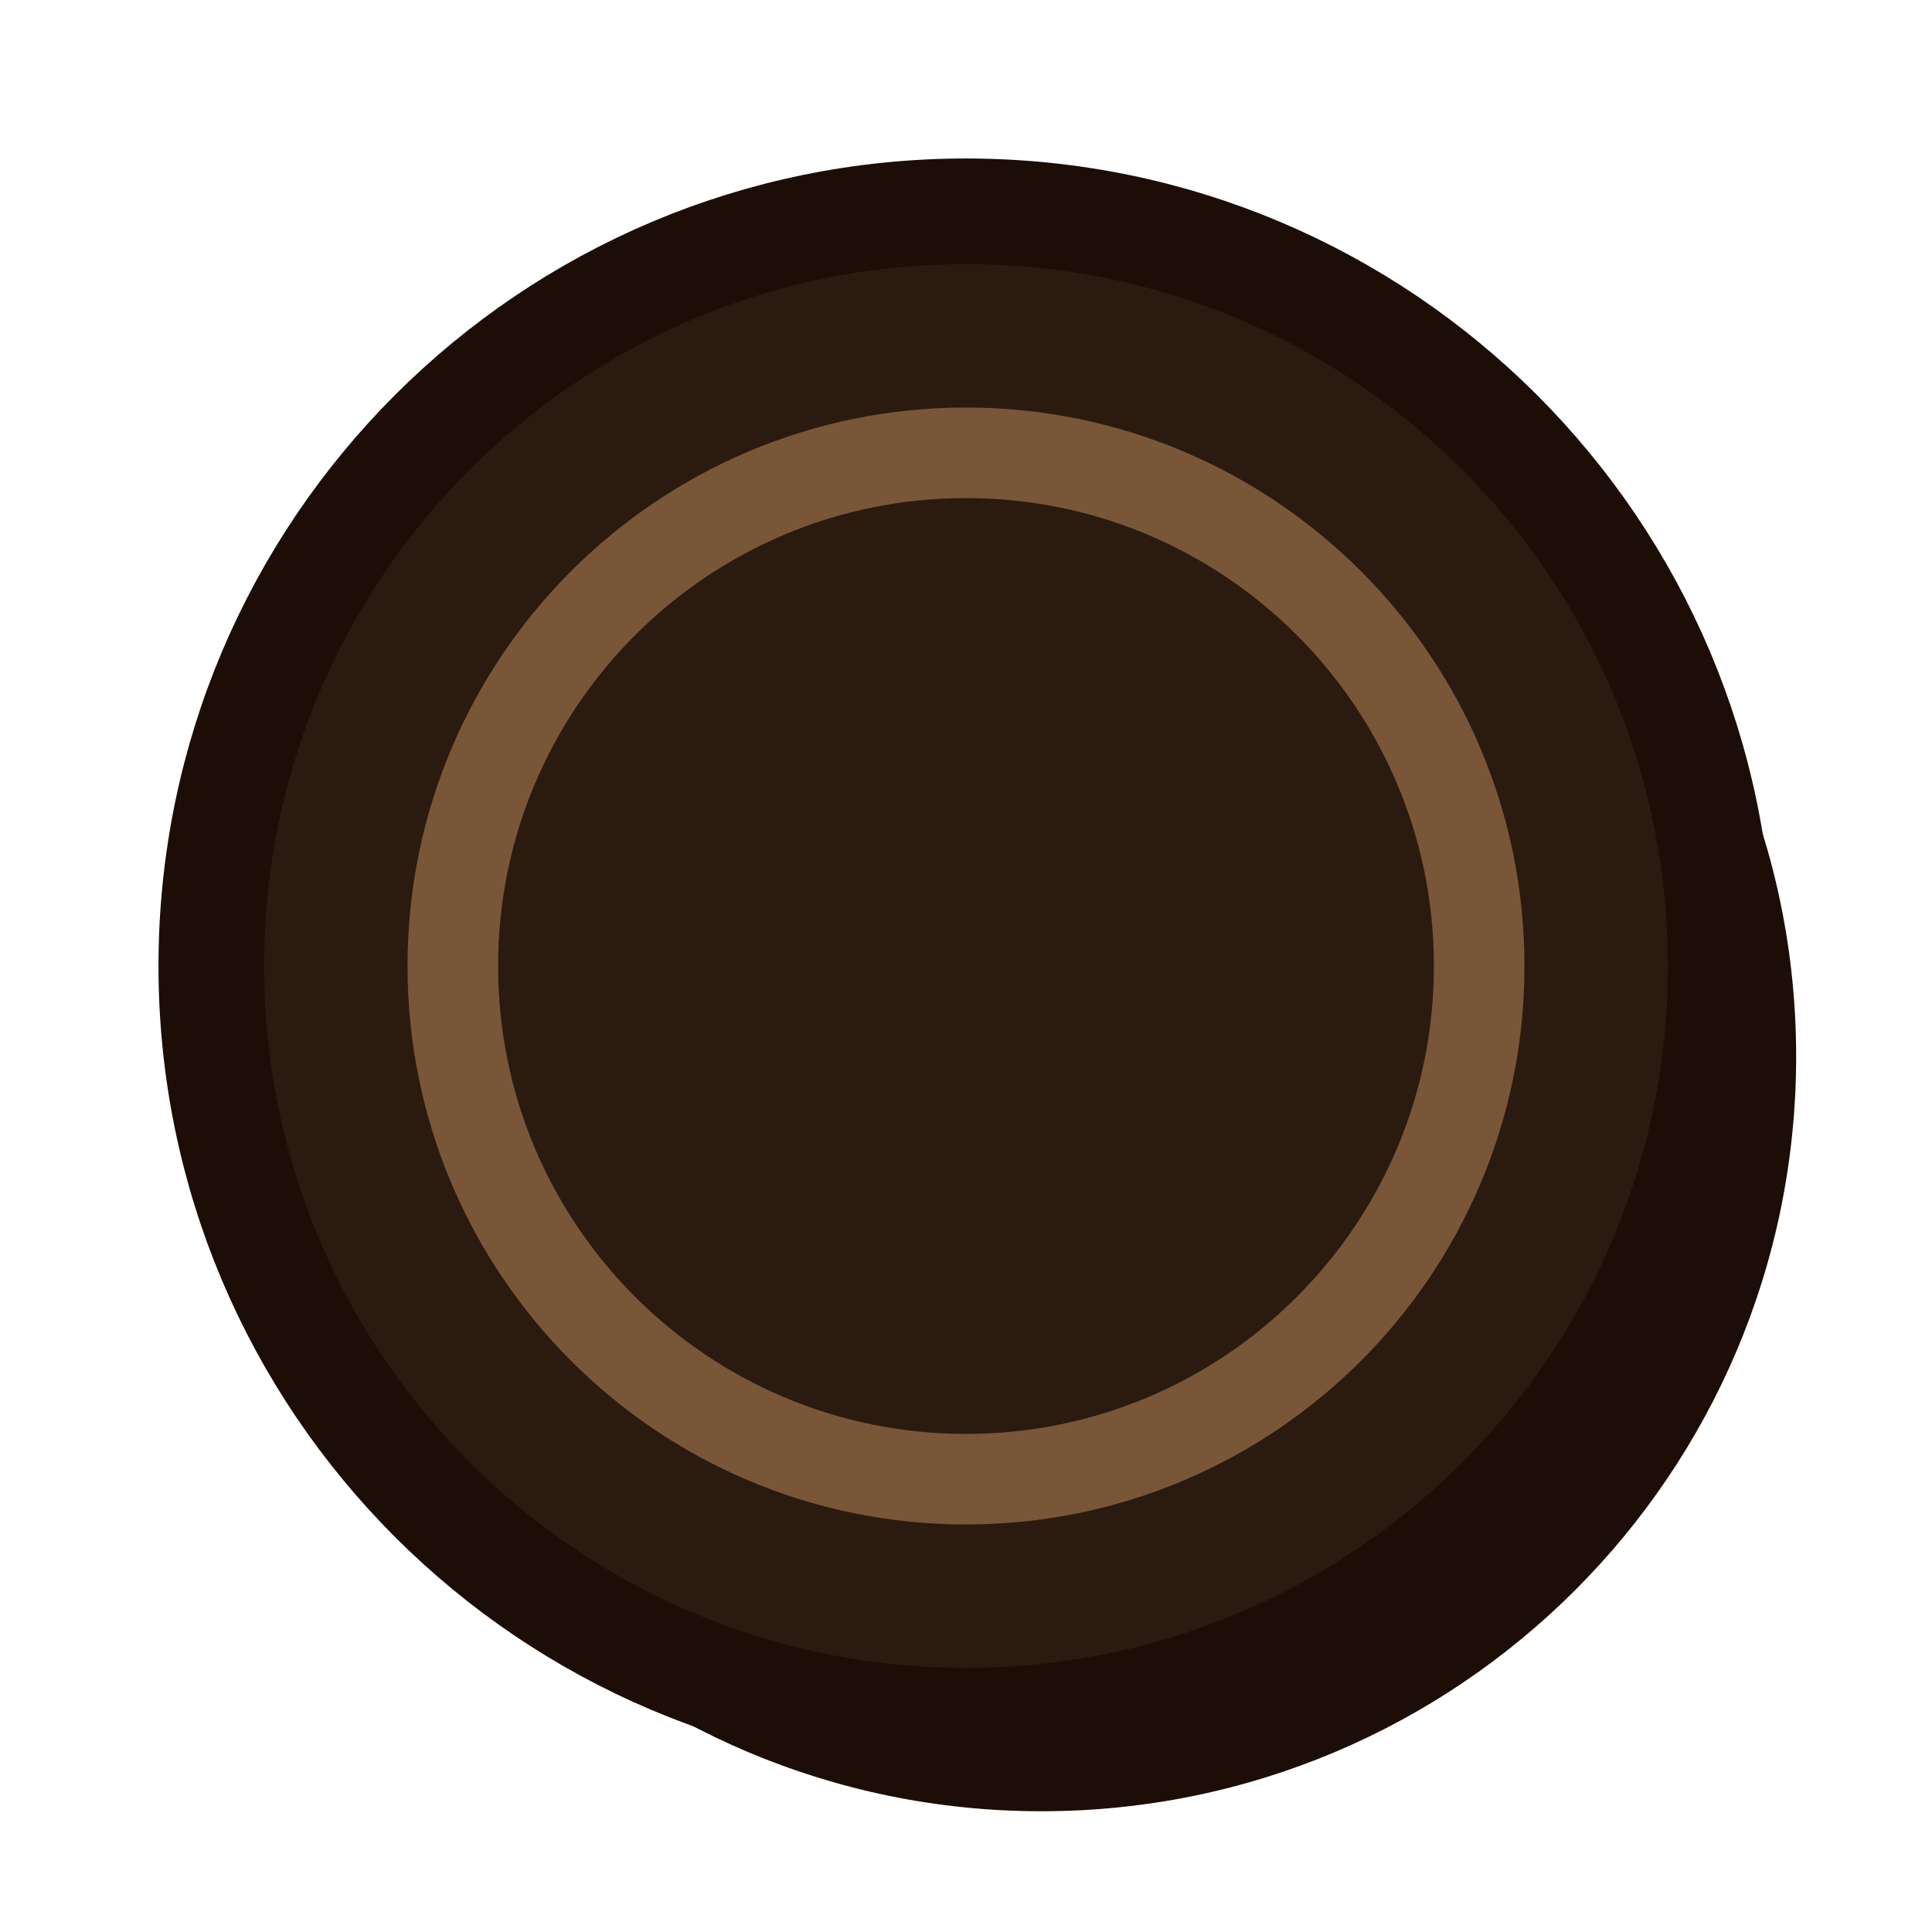
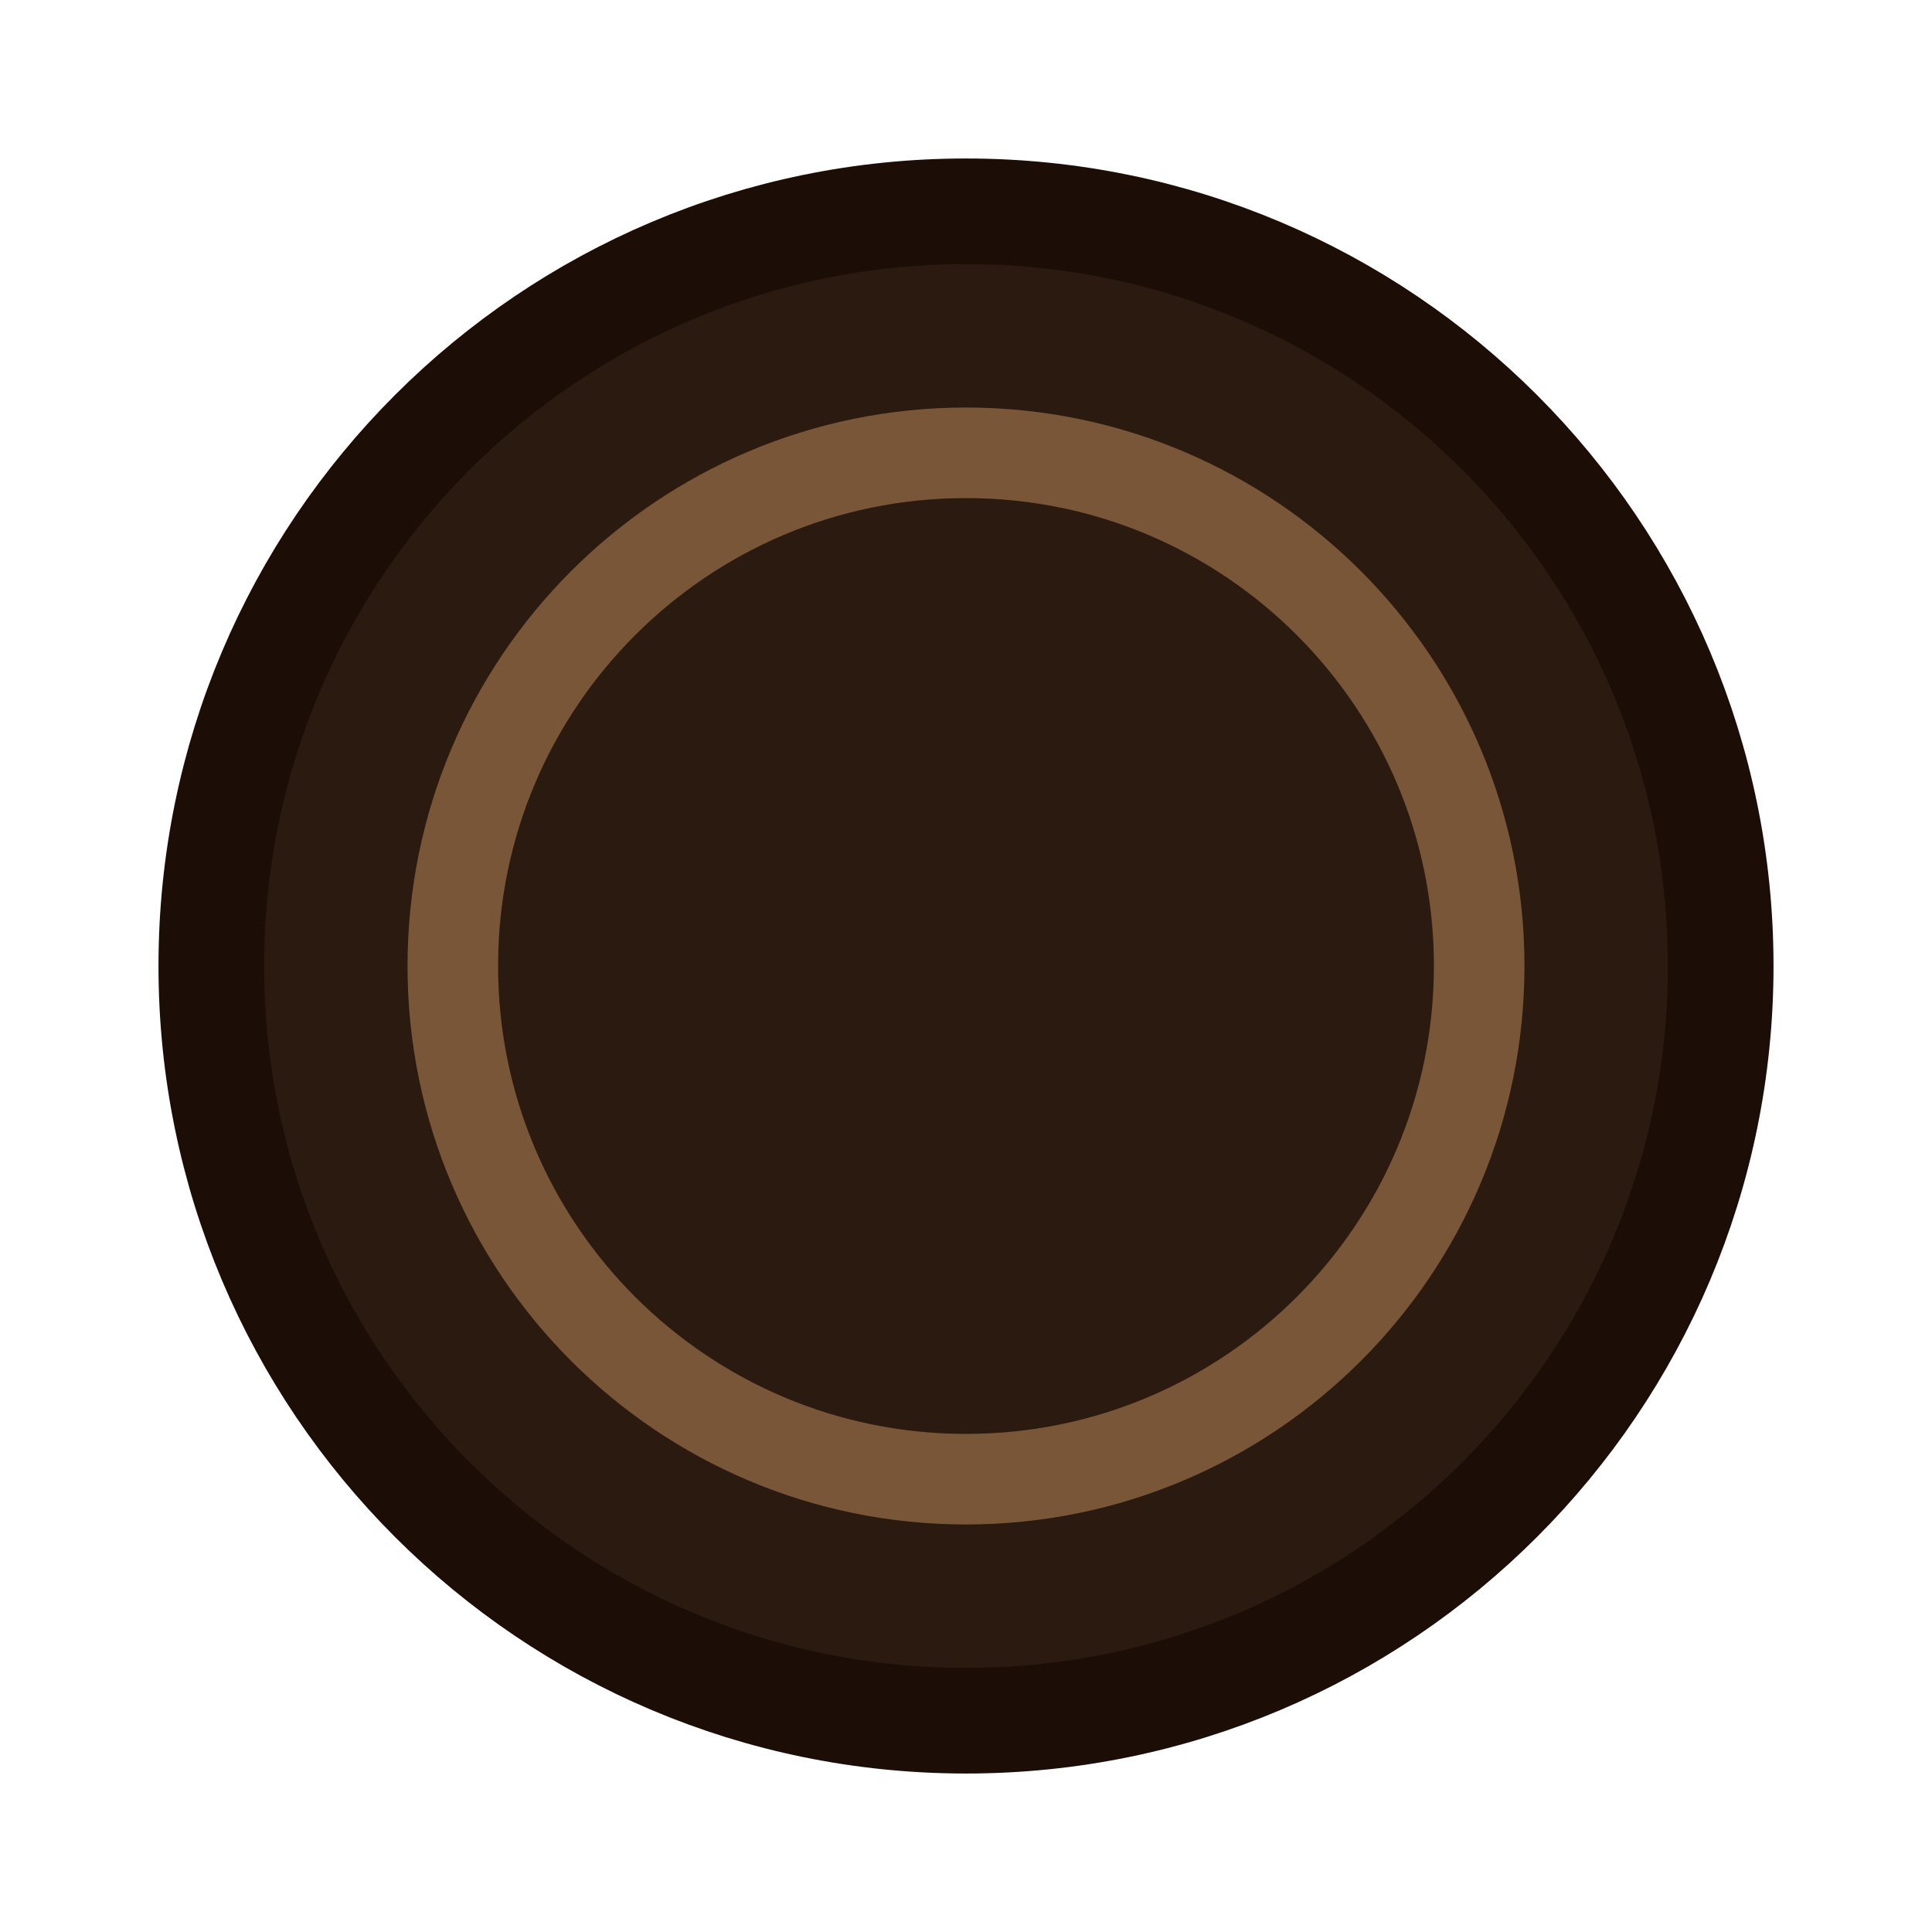
<svg xmlns="http://www.w3.org/2000/svg" viewBox="0 0 64 64">
-   <circle cx="34.5" cy="35" r="25" fill="#1c0e06" />
  <circle cx="32" cy="32" r="25" fill="#2b1a10" stroke="#1c0e06" stroke-width="3.5" />
  <circle cx="32" cy="32" r="17" fill="none" stroke="#7a5638" stroke-width="3" />
</svg>
